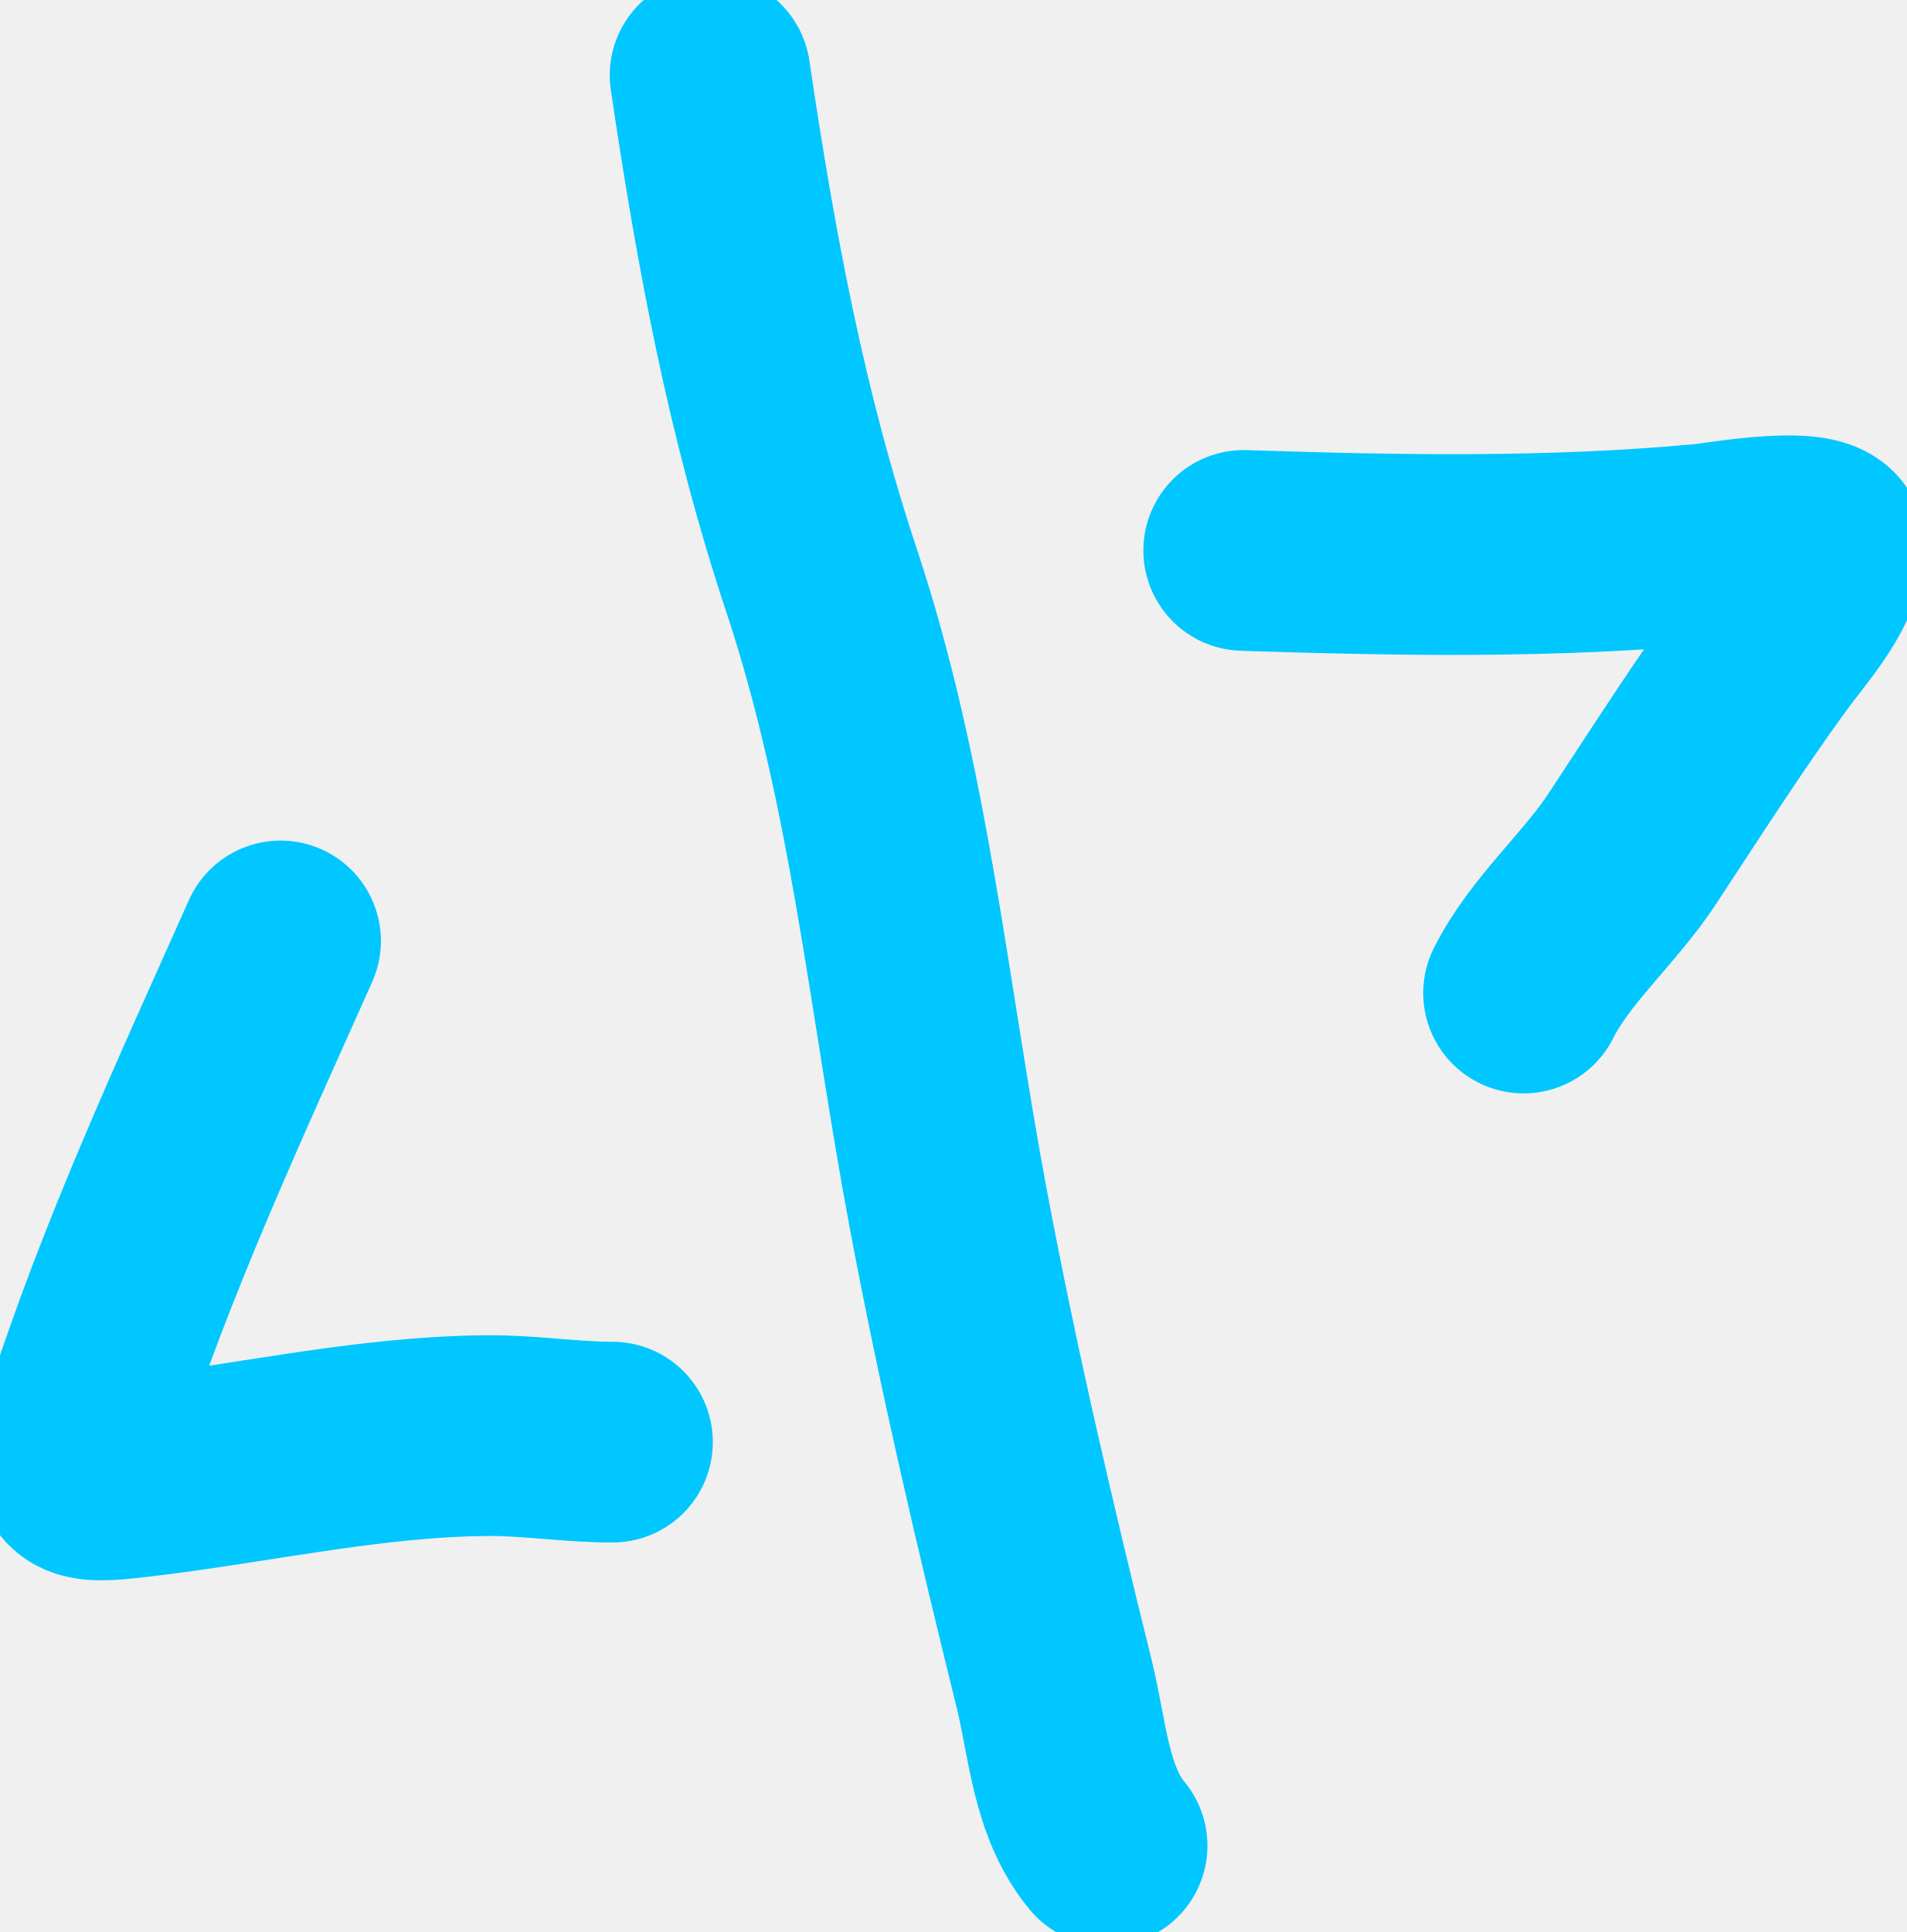
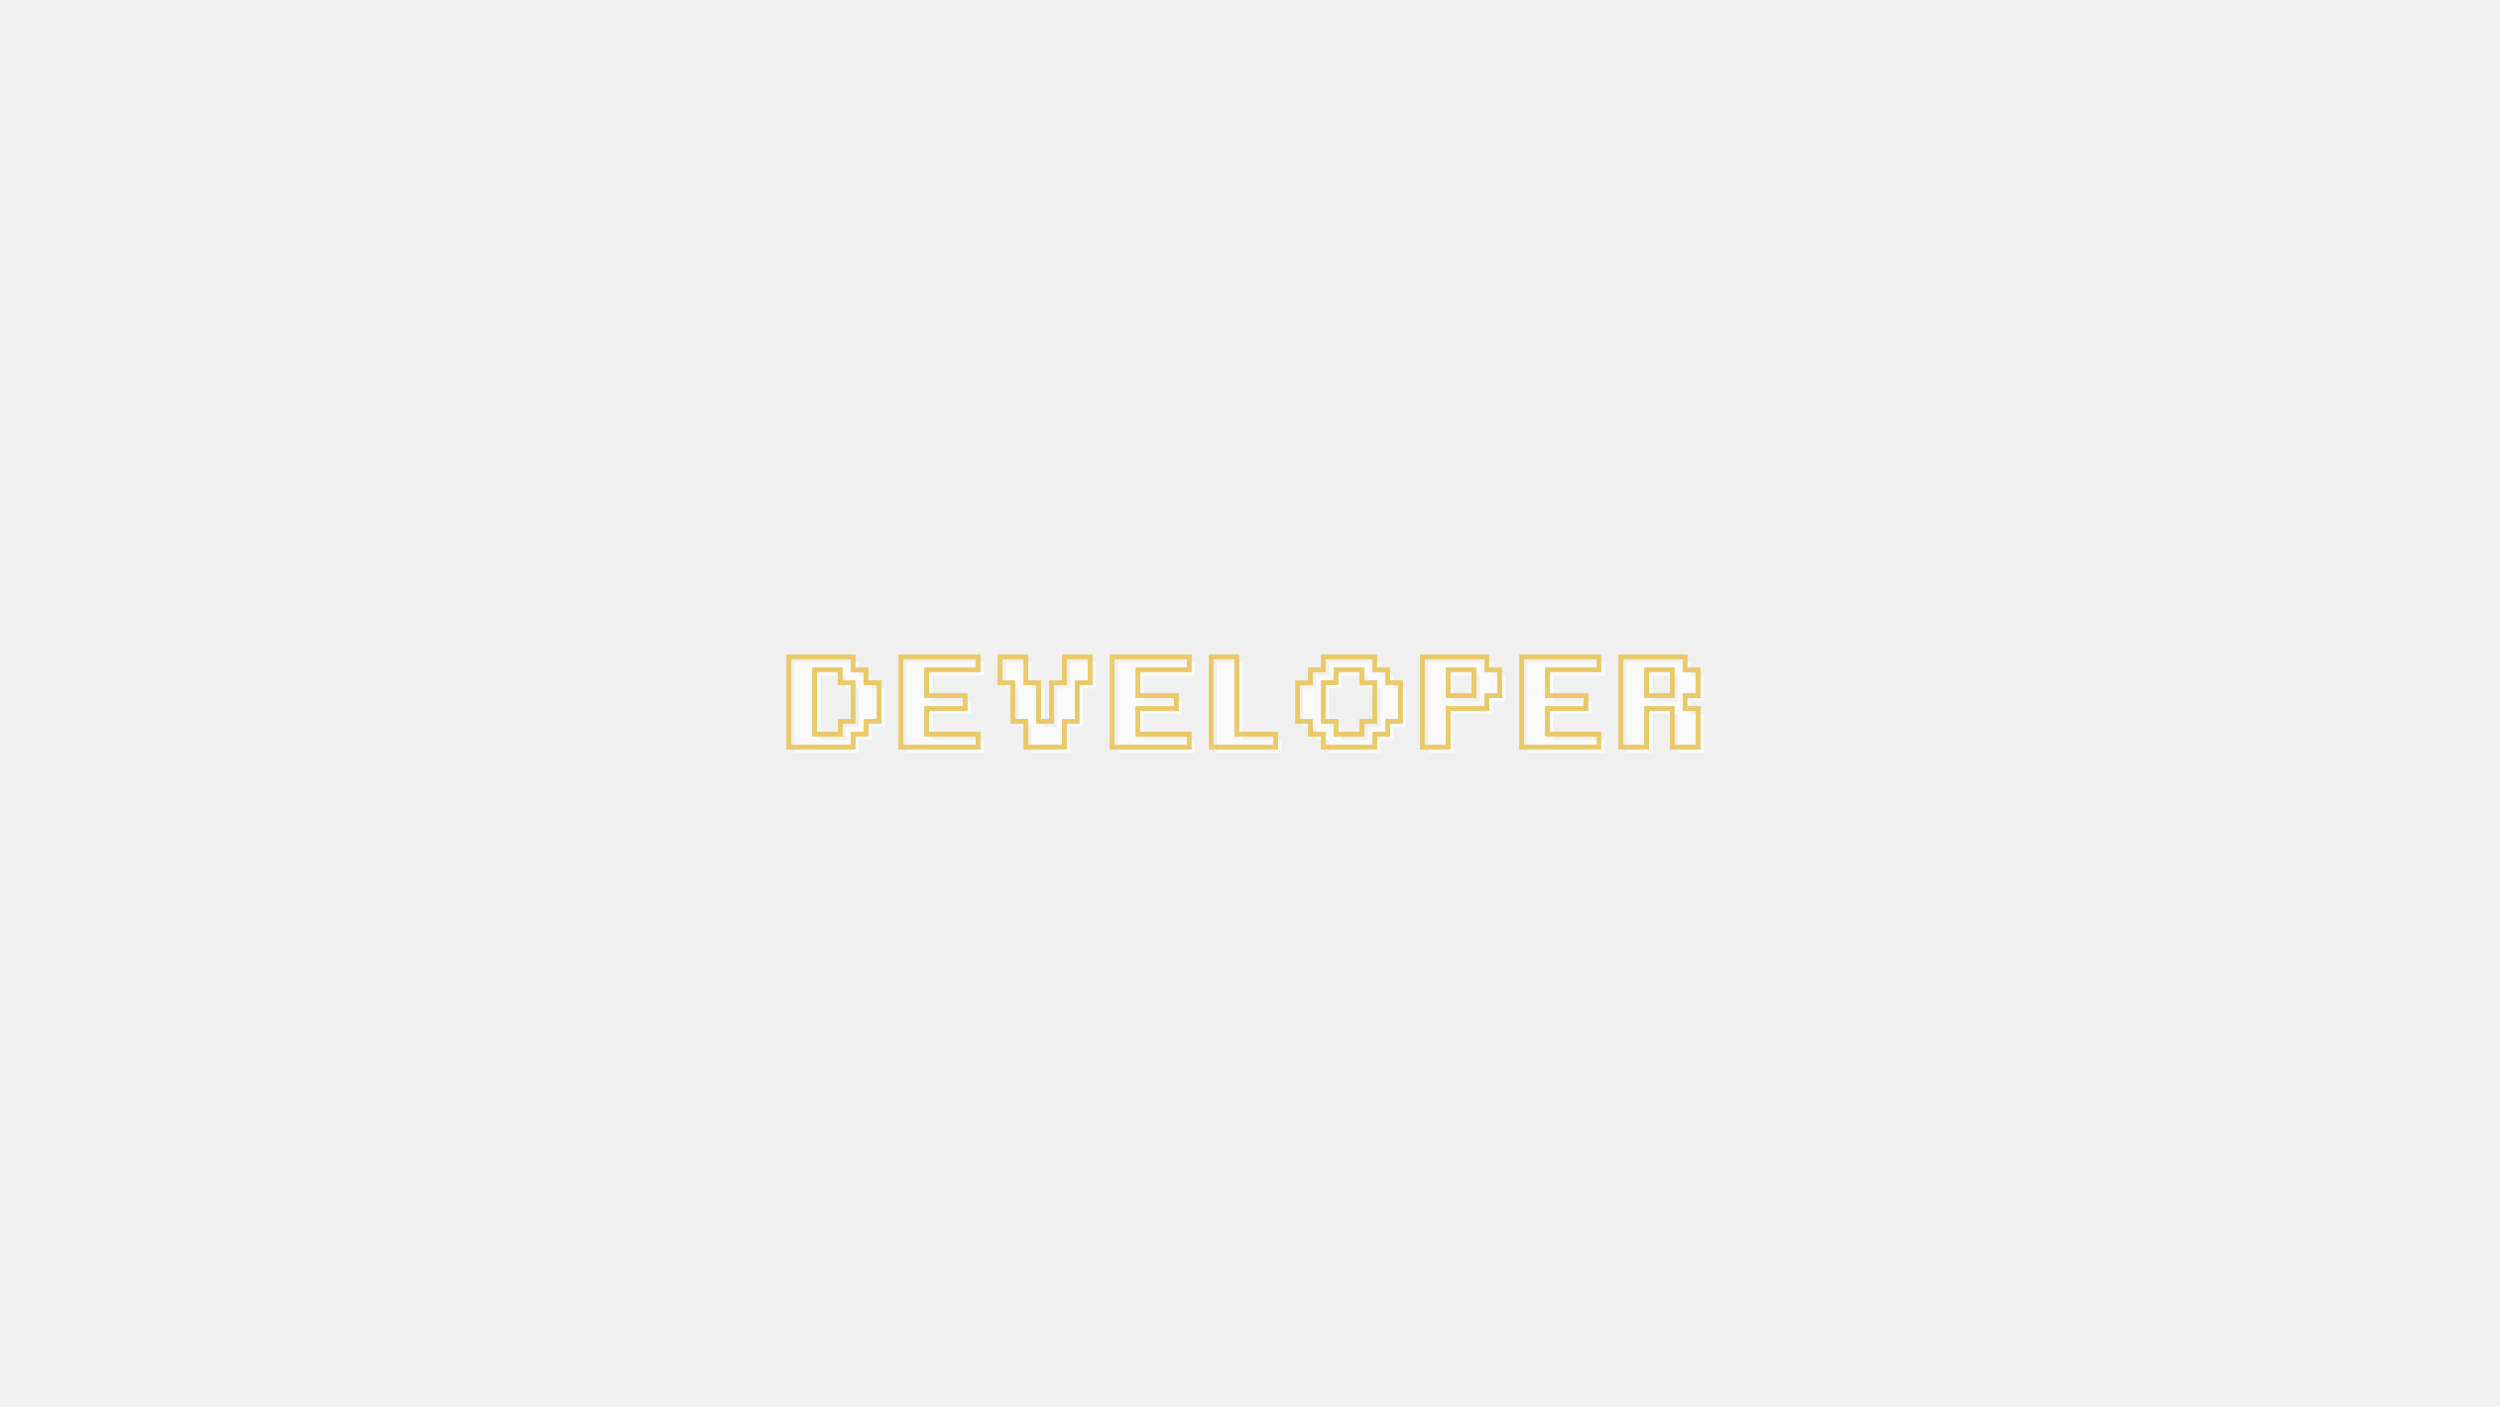
- <svg xmlns="http://www.w3.org/2000/svg" width="76" height="77" viewBox="0 0 76 77" fill="none">
-   <path d="M11.183 37.502C8.373 43.803 5.417 50.154 3.314 56.741C2.559 59.108 3.133 59.135 5.39 58.874C10.082 58.333 14.653 57.258 19.398 57.217C21.084 57.202 22.737 57.476 24.413 57.476" stroke="#00c7ff" stroke-width="8" stroke-linecap="round" />
-   <path d="M28.305 3C29.328 9.907 30.542 16.493 32.743 23.119C35.461 31.298 36.208 39.697 37.788 48.123C38.986 54.514 40.465 60.823 42.025 67.132C42.558 69.29 42.666 71.804 44.129 73.56" stroke="#00c7ff" stroke-width="8" stroke-linecap="round" />
-   <path d="M49.576 21.937C55.72 22.141 61.864 22.251 67.994 21.678C68.471 21.633 72.914 20.846 72.75 21.908C72.519 23.415 71.202 24.81 70.358 25.972C68.494 28.538 66.797 31.194 65.054 33.841C63.765 35.8 61.767 37.505 60.731 39.577" stroke="#00c7ff" stroke-width="8" stroke-linecap="round" />
+ <svg xmlns="http://www.w3.org/2000/svg" width="1920" zoomAndPan="magnify" viewBox="0 0 1440 810" height="1080" preserveAspectRatio="xMidYMid meet" version="1.0">
+   <defs>
+     <filter x="0%" y="0%" width="100%" height="100%" id="82cd320813">
+       <feColorMatrix values="0 0 0 0 1 0 0 0 0 1 0 0 0 0 1 0 0 0 1 0" color-interpolation-filters="sRGB" />
+     </filter>
+     <g />
+     <mask id="e47f55a7ca">
+       <g filter="url(#82cd320813)">
+         <rect x="-144" width="1728" fill="#000000" y="-81" height="972" fill-opacity="0.65" />
+       </g>
+     </mask>
+     <clipPath id="dd0ded42d3">
+       <rect x="0" width="541" y="0" height="90" />
+     </clipPath>
+   </defs>
+   <g mask="url(#e47f55a7ca)">
+     <g transform="matrix(1, 0, 0, 1, 451, 360)">
+       <g clip-path="url(#dd0ded42d3)">
+         <g fill="#ffffff" fill-opacity="1">
+           <g transform="translate(6.619688, 73.62279)">
+             <g>
+               <path d="M 37.094 -37.094 L 29.672 -37.094 L 29.672 -44.516 L 14.859 -44.516 L 14.859 -7.422 L 29.672 -7.422 L 29.672 -14.859 L 37.094 -14.859 Z M 44.516 -44.516 L 44.516 -37.094 L 51.953 -37.094 L 51.953 -14.859 L 44.516 -14.859 L 44.516 -7.422 L 37.094 -7.422 L 37.094 0 L 0 0 L 0 -51.953 L 37.094 -51.953 L 37.094 -44.516 Z M 44.516 -44.516 " />
+             </g>
+           </g>
+         </g>
+         <g fill="#ffffff" fill-opacity="1">
+           <g transform="translate(71.14235, 73.62279)">
+             <g>
+               <path d="M 14.859 -7.422 L 44.516 -7.422 L 44.516 0 L 0 0 L 0 -51.953 L 44.516 -51.953 L 44.516 -44.516 L 14.859 -44.516 L 14.859 -29.672 L 37.094 -29.672 L 37.094 -22.234 L 14.859 -22.234 Z M 14.859 -7.422 " />
+             </g>
+           </g>
+         </g>
+         <g fill="#ffffff" fill-opacity="1">
+           <g transform="translate(128.276, 73.62279)">
+             <g>
+               <path d="M 22.234 -37.094 L 22.234 -14.859 L 29.672 -14.859 L 29.672 -37.094 L 37.094 -37.094 L 37.094 -51.953 L 51.953 -51.953 L 51.953 -37.094 L 44.516 -37.094 L 44.516 -14.859 L 37.094 -14.859 L 37.094 0 L 14.859 0 L 14.859 -14.859 L 7.422 -14.859 L 7.422 -37.094 L 0 -37.094 L 0 -51.953 L 14.859 -51.953 L 14.859 -37.094 Z M 22.234 -37.094 " />
+             </g>
+           </g>
+         </g>
+         <g fill="#ffffff" fill-opacity="1">
+           <g transform="translate(192.7987, 73.62279)">
+             <g>
+               <path d="M 14.859 -7.422 L 44.516 -7.422 L 44.516 0 L 0 0 L 0 -51.953 L 44.516 -51.953 L 44.516 -44.516 L 14.859 -44.516 L 14.859 -29.672 L 37.094 -29.672 L 37.094 -22.234 L 14.859 -22.234 Z M 14.859 -7.422 " />
+             </g>
+           </g>
+         </g>
+         <g fill="#ffffff" fill-opacity="1">
+           <g transform="translate(249.9324, 73.62279)">
+             <g>
+               <path d="M 37.094 -7.422 L 37.094 0 L 0 0 L 0 -51.953 L 14.781 -51.953 L 14.781 -7.422 Z M 37.094 -7.422 " />
+             </g>
+           </g>
+         </g>
+         <g fill="#ffffff" fill-opacity="1">
+           <g transform="translate(299.6409, 73.62279)">
+             <g>
+               <path d="M 7.422 -37.094 L 7.422 -44.516 L 14.859 -44.516 L 14.859 -51.953 L 44.516 -51.953 L 44.516 -44.516 L 51.953 -44.516 L 51.953 -37.094 L 59.328 -37.094 L 59.328 -14.859 L 51.953 -14.859 L 51.953 -7.422 L 44.516 -7.422 L 44.516 0 L 14.859 0 L 14.859 -7.422 L 7.422 -7.422 L 7.422 -14.859 L 0 -14.859 L 0 -37.094 Z M 37.094 -37.094 L 37.094 -44.516 L 22.234 -44.516 L 22.234 -37.172 L 14.859 -37.172 L 14.859 -14.781 L 22.234 -14.781 L 22.234 -7.422 L 37.094 -7.422 L 37.094 -14.859 L 44.516 -14.859 L 44.516 -37.094 Z M 37.094 -37.094 " />
+             </g>
+           </g>
+         </g>
+         <g fill="#ffffff" fill-opacity="1">
+           <g transform="translate(371.5888, 73.62279)">
+             <g>
+               <path d="M 14.859 -29.672 L 29.703 -29.672 L 29.703 -44.516 L 14.859 -44.516 Z M 37.094 -29.672 L 37.094 -22.234 L 14.859 -22.234 L 14.859 0 L 0 0 L 0 -51.953 L 37.094 -51.953 L 37.094 -44.516 L 44.516 -44.516 L 44.516 -29.672 Z M 37.094 -29.672 " />
+             </g>
+           </g>
+         </g>
+         <g fill="#ffffff" fill-opacity="1">
+           <g transform="translate(428.7225, 73.62279)">
+             <g>
+               <path d="M 14.859 -7.422 L 44.516 -7.422 L 44.516 0 L 0 0 L 0 -51.953 L 44.516 -51.953 L 44.516 -44.516 L 14.859 -44.516 L 14.859 -29.672 L 37.094 -29.672 L 37.094 -22.234 L 14.859 -22.234 Z M 14.859 -7.422 " />
+             </g>
+           </g>
+         </g>
+         <g fill="#ffffff" fill-opacity="1">
+           <g transform="translate(485.8562, 73.62279)">
+             <g>
+               <path d="M 14.859 -29.672 L 29.703 -29.672 L 29.703 -44.516 L 14.859 -44.516 Z M 14.859 -22.234 L 14.859 0 L 0 0 L 0 -51.953 L 37.094 -51.953 L 37.094 -44.516 L 44.516 -44.516 L 44.516 -29.672 L 37.094 -29.672 L 37.094 -22.234 L 44.516 -22.234 L 44.516 0 L 29.672 0 L 29.672 -22.234 Z M 14.859 -22.234 " />
+             </g>
+           </g>
+         </g>
+         <path stroke-linecap="butt" transform="matrix(0.901021, 0, 0, 0.901021, -5.627282, 10.87641)" fill="none" stroke-linejoin="miter" d="M 51.125 24.831 L 42.879 24.831 L 42.879 16.59 L 26.435 16.59 L 26.435 57.758 L 42.879 57.758 L 42.879 49.517 L 51.125 49.517 Z M 59.367 16.59 L 59.367 24.831 L 67.608 24.831 L 67.608 49.517 L 59.367 49.517 L 59.367 57.758 L 51.125 57.758 L 51.125 66 L 9.952 66 L 9.952 8.344 L 51.125 8.344 L 51.125 16.59 Z M 98.047 57.758 L 130.974 57.758 L 130.974 66 L 81.564 66 L 81.564 8.344 L 130.974 8.344 L 130.974 16.59 L 98.047 16.59 L 98.047 33.073 L 122.732 33.073 L 122.732 41.314 L 98.047 41.314 Z M 169.658 24.831 L 169.658 49.517 L 177.9 49.517 L 177.9 24.831 L 186.146 24.831 L 186.146 8.344 L 202.629 8.344 L 202.629 24.831 L 194.387 24.831 L 194.387 49.517 L 186.146 49.517 L 186.146 66 L 161.456 66 L 161.456 49.517 L 153.214 49.517 L 153.214 24.831 L 144.973 24.831 L 144.973 8.344 L 161.456 8.344 L 161.456 24.831 Z M 233.067 57.758 L 265.994 57.758 L 265.994 66 L 216.584 66 L 216.584 8.344 L 265.994 8.344 L 265.994 16.59 L 233.067 16.59 L 233.067 33.073 L 257.753 33.073 L 257.753 41.314 L 233.067 41.314 Z M 321.166 57.758 L 321.166 66 L 279.993 66 L 279.993 8.344 L 296.398 8.344 L 296.398 57.758 Z M 343.406 24.831 L 343.406 16.59 L 351.648 16.59 L 351.648 8.344 L 384.575 8.344 L 384.575 16.59 L 392.816 16.59 L 392.816 24.831 L 401.019 24.831 L 401.019 49.517 L 392.816 49.517 L 392.816 57.758 L 384.575 57.758 L 384.575 66 L 351.648 66 L 351.648 57.758 L 343.406 57.758 L 343.406 49.517 L 335.165 49.517 L 335.165 24.831 Z M 376.333 24.831 L 376.333 16.59 L 359.85 16.59 L 359.85 24.749 L 351.648 24.749 L 351.648 49.595 L 359.85 49.595 L 359.85 57.758 L 376.333 57.758 L 376.333 49.517 L 384.575 49.517 L 384.575 24.831 Z M 431.501 33.073 L 447.984 33.073 L 447.984 16.59 L 431.501 16.59 Z M 456.186 33.073 L 456.186 41.314 L 431.501 41.314 L 431.501 66 L 415.013 66 L 415.013 8.344 L 456.186 8.344 L 456.186 16.59 L 464.428 16.59 L 464.428 33.073 Z M 494.91 57.758 L 527.837 57.758 L 527.837 66 L 478.427 66 L 478.427 8.344 L 527.837 8.344 L 527.837 16.59 L 494.91 16.59 L 494.91 33.073 L 519.595 33.073 L 519.595 41.314 L 494.91 41.314 Z M 558.319 33.073 L 574.802 33.073 L 574.802 16.59 L 558.319 16.59 Z M 558.319 41.314 L 558.319 66 L 541.836 66 L 541.836 8.344 L 583.004 8.344 L 583.004 16.59 L 591.246 16.59 L 591.246 33.073 L 583.004 33.073 L 583.004 41.314 L 591.246 41.314 L 591.246 66 L 574.763 66 L 574.763 41.314 Z M 558.319 41.314 " stroke="#e6b31e" stroke-width="3.088" stroke-opacity="1" stroke-miterlimit="4" />
+       </g>
+     </g>
+   </g>
</svg>
